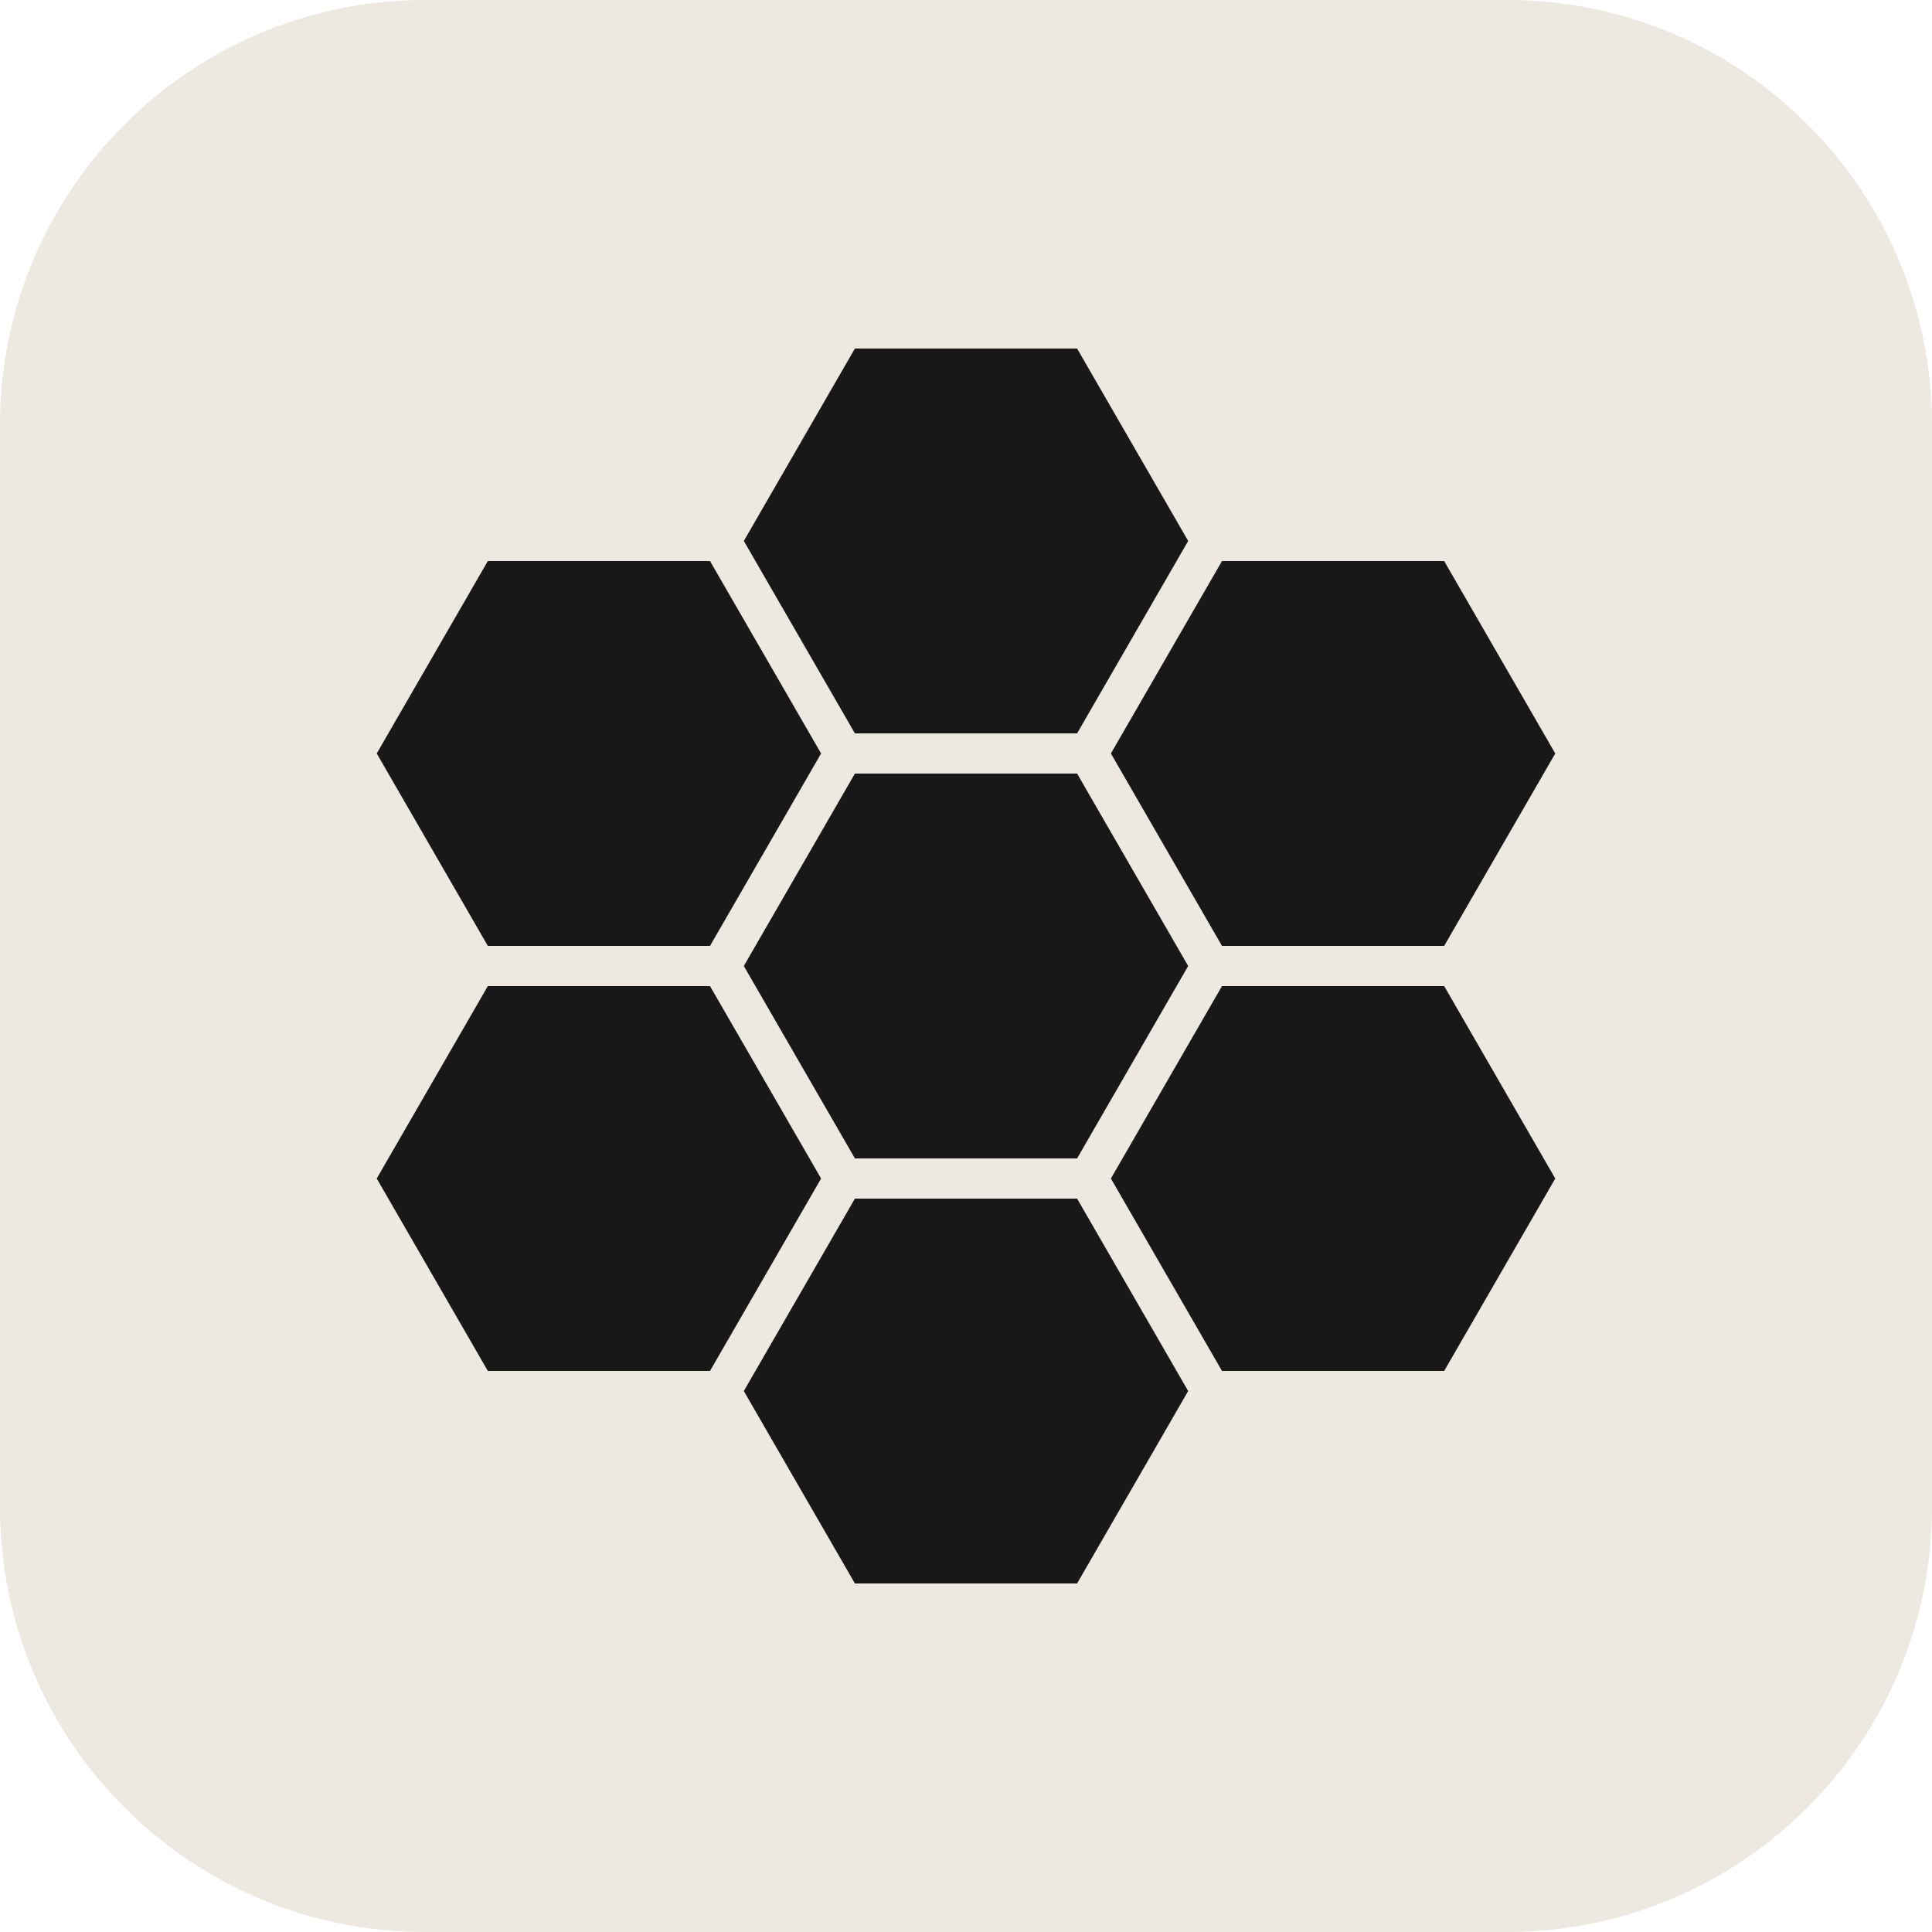
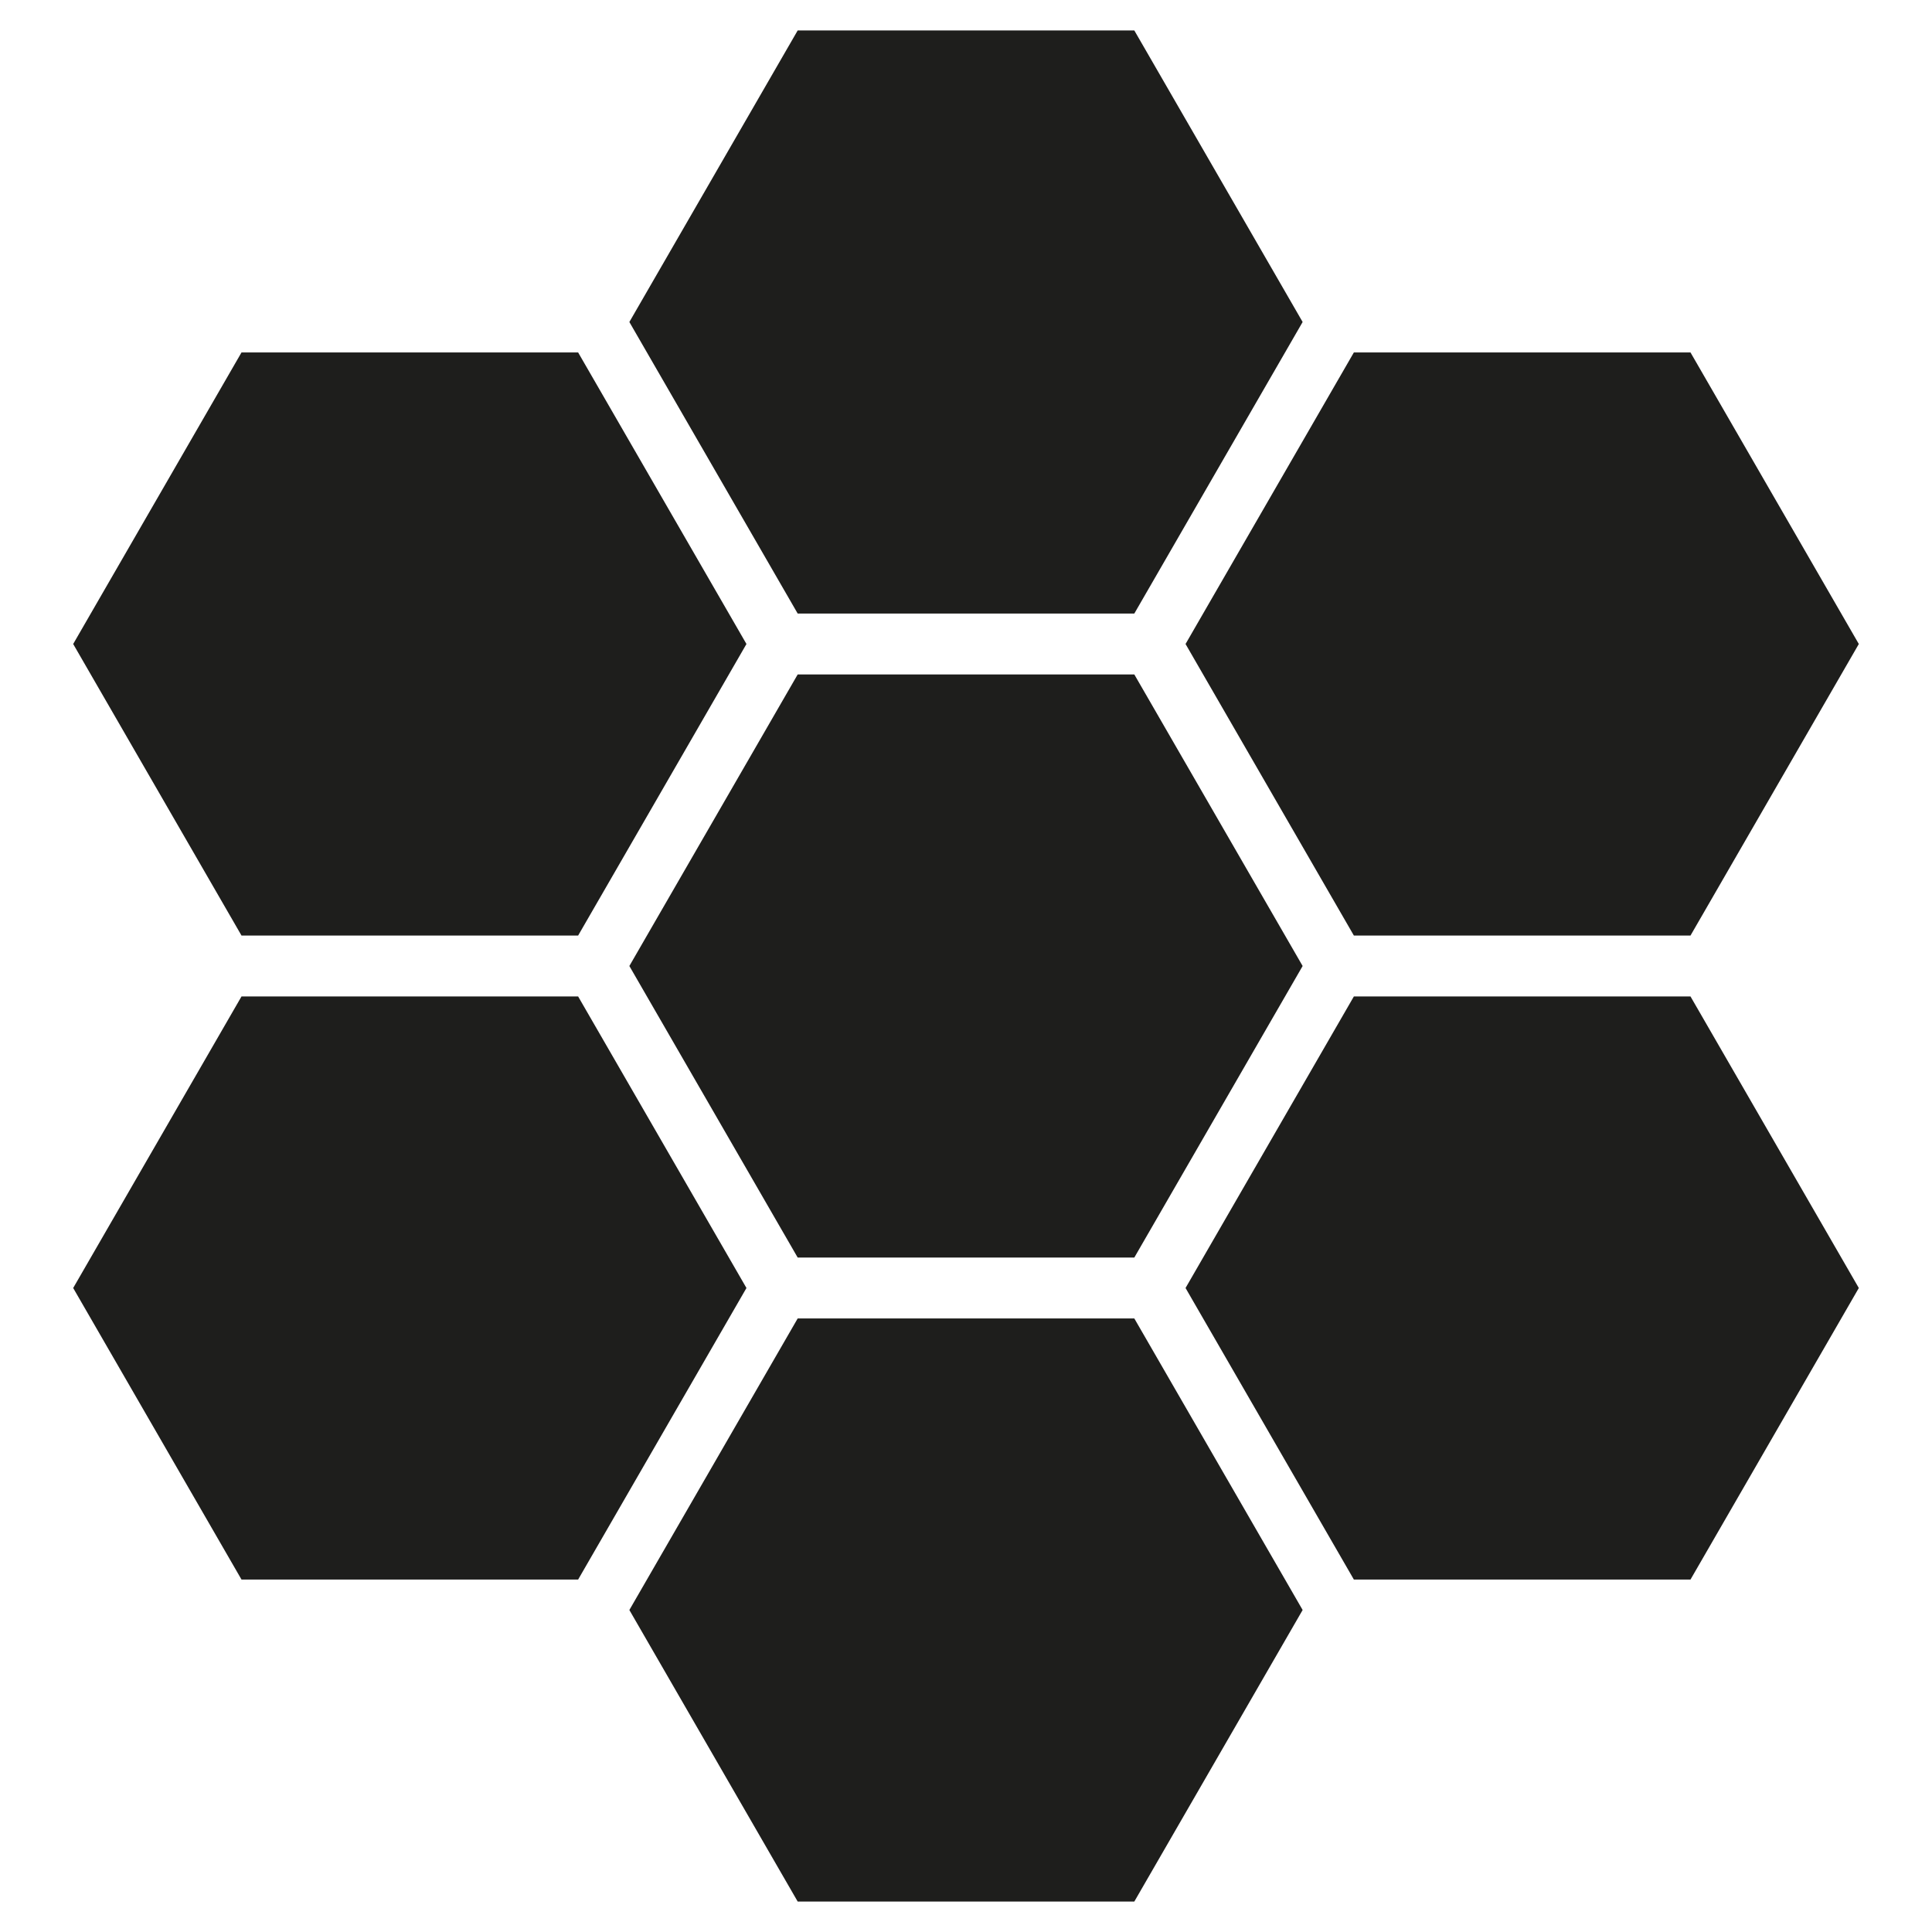
- <svg xmlns="http://www.w3.org/2000/svg" width="200" height="200" viewBox="0 0 200 200">
-   <rect width="200" height="200" rx="44" fill="#EDE8E0" />
-   <path fill="#181818" d="M77 100L88.5 80.081H111.5L123 100L111.5 119.919H88.5L77 100Z" />
-   <path fill="#181818" d="M115 122L126.5 102.081H149.5L161 122L149.5 141.919H126.5L115 122Z" />
-   <path fill="#181818" d="M77 56L88.5 36.081L111.5 36.081L123 56L111.5 75.919H88.5L77 56Z" />
-   <path fill="#181818" d="M115 78L126.5 58.081L149.5 58.081L161 78L149.5 97.919H126.5L115 78Z" />
-   <path fill="#181818" d="M39 78L50.5 58.081L73.5 58.081L85 78L73.5 97.919H50.5L39 78Z" />
-   <path fill="#181818" d="M39 122L50.5 102.081H73.5L85 122L73.5 141.919H50.5L39 122Z" />
-   <path fill="#181818" d="M77 144L88.5 124.081H111.5L123 144L111.5 163.919H88.5L77 144Z" />
+ <svg xmlns="http://www.w3.org/2000/svg" width="200" height="200" viewBox="34 34 132 132">
+   <style>.ink { fill: #1E1E1C; } @media (prefers-color-scheme: dark) { .ink { fill: #EDE8E0; } }</style>
+   <path class="ink" d="M77 100L88.5 80.081H111.5L123 100L111.5 119.919H88.5L77 100Z" />
+   <path class="ink" d="M115 122L126.5 102.081H149.5L161 122L149.5 141.919H126.5L115 122Z" />
+   <path class="ink" d="M77 56L88.5 36.081L111.5 36.081L123 56L111.5 75.919H88.5L77 56Z" />
+   <path class="ink" d="M115 78L126.5 58.081L149.5 58.081L161 78L149.5 97.919H126.5L115 78Z" />
+   <path class="ink" d="M39 78L50.5 58.081L73.5 58.081L85 78L73.5 97.919H50.5L39 78Z" />
+   <path class="ink" d="M39 122L50.5 102.081H73.5L85 122L73.5 141.919H50.5L39 122Z" />
+   <path class="ink" d="M77 144L88.5 124.081H111.5L123 144L111.5 163.919H88.5L77 144Z" />
</svg>
